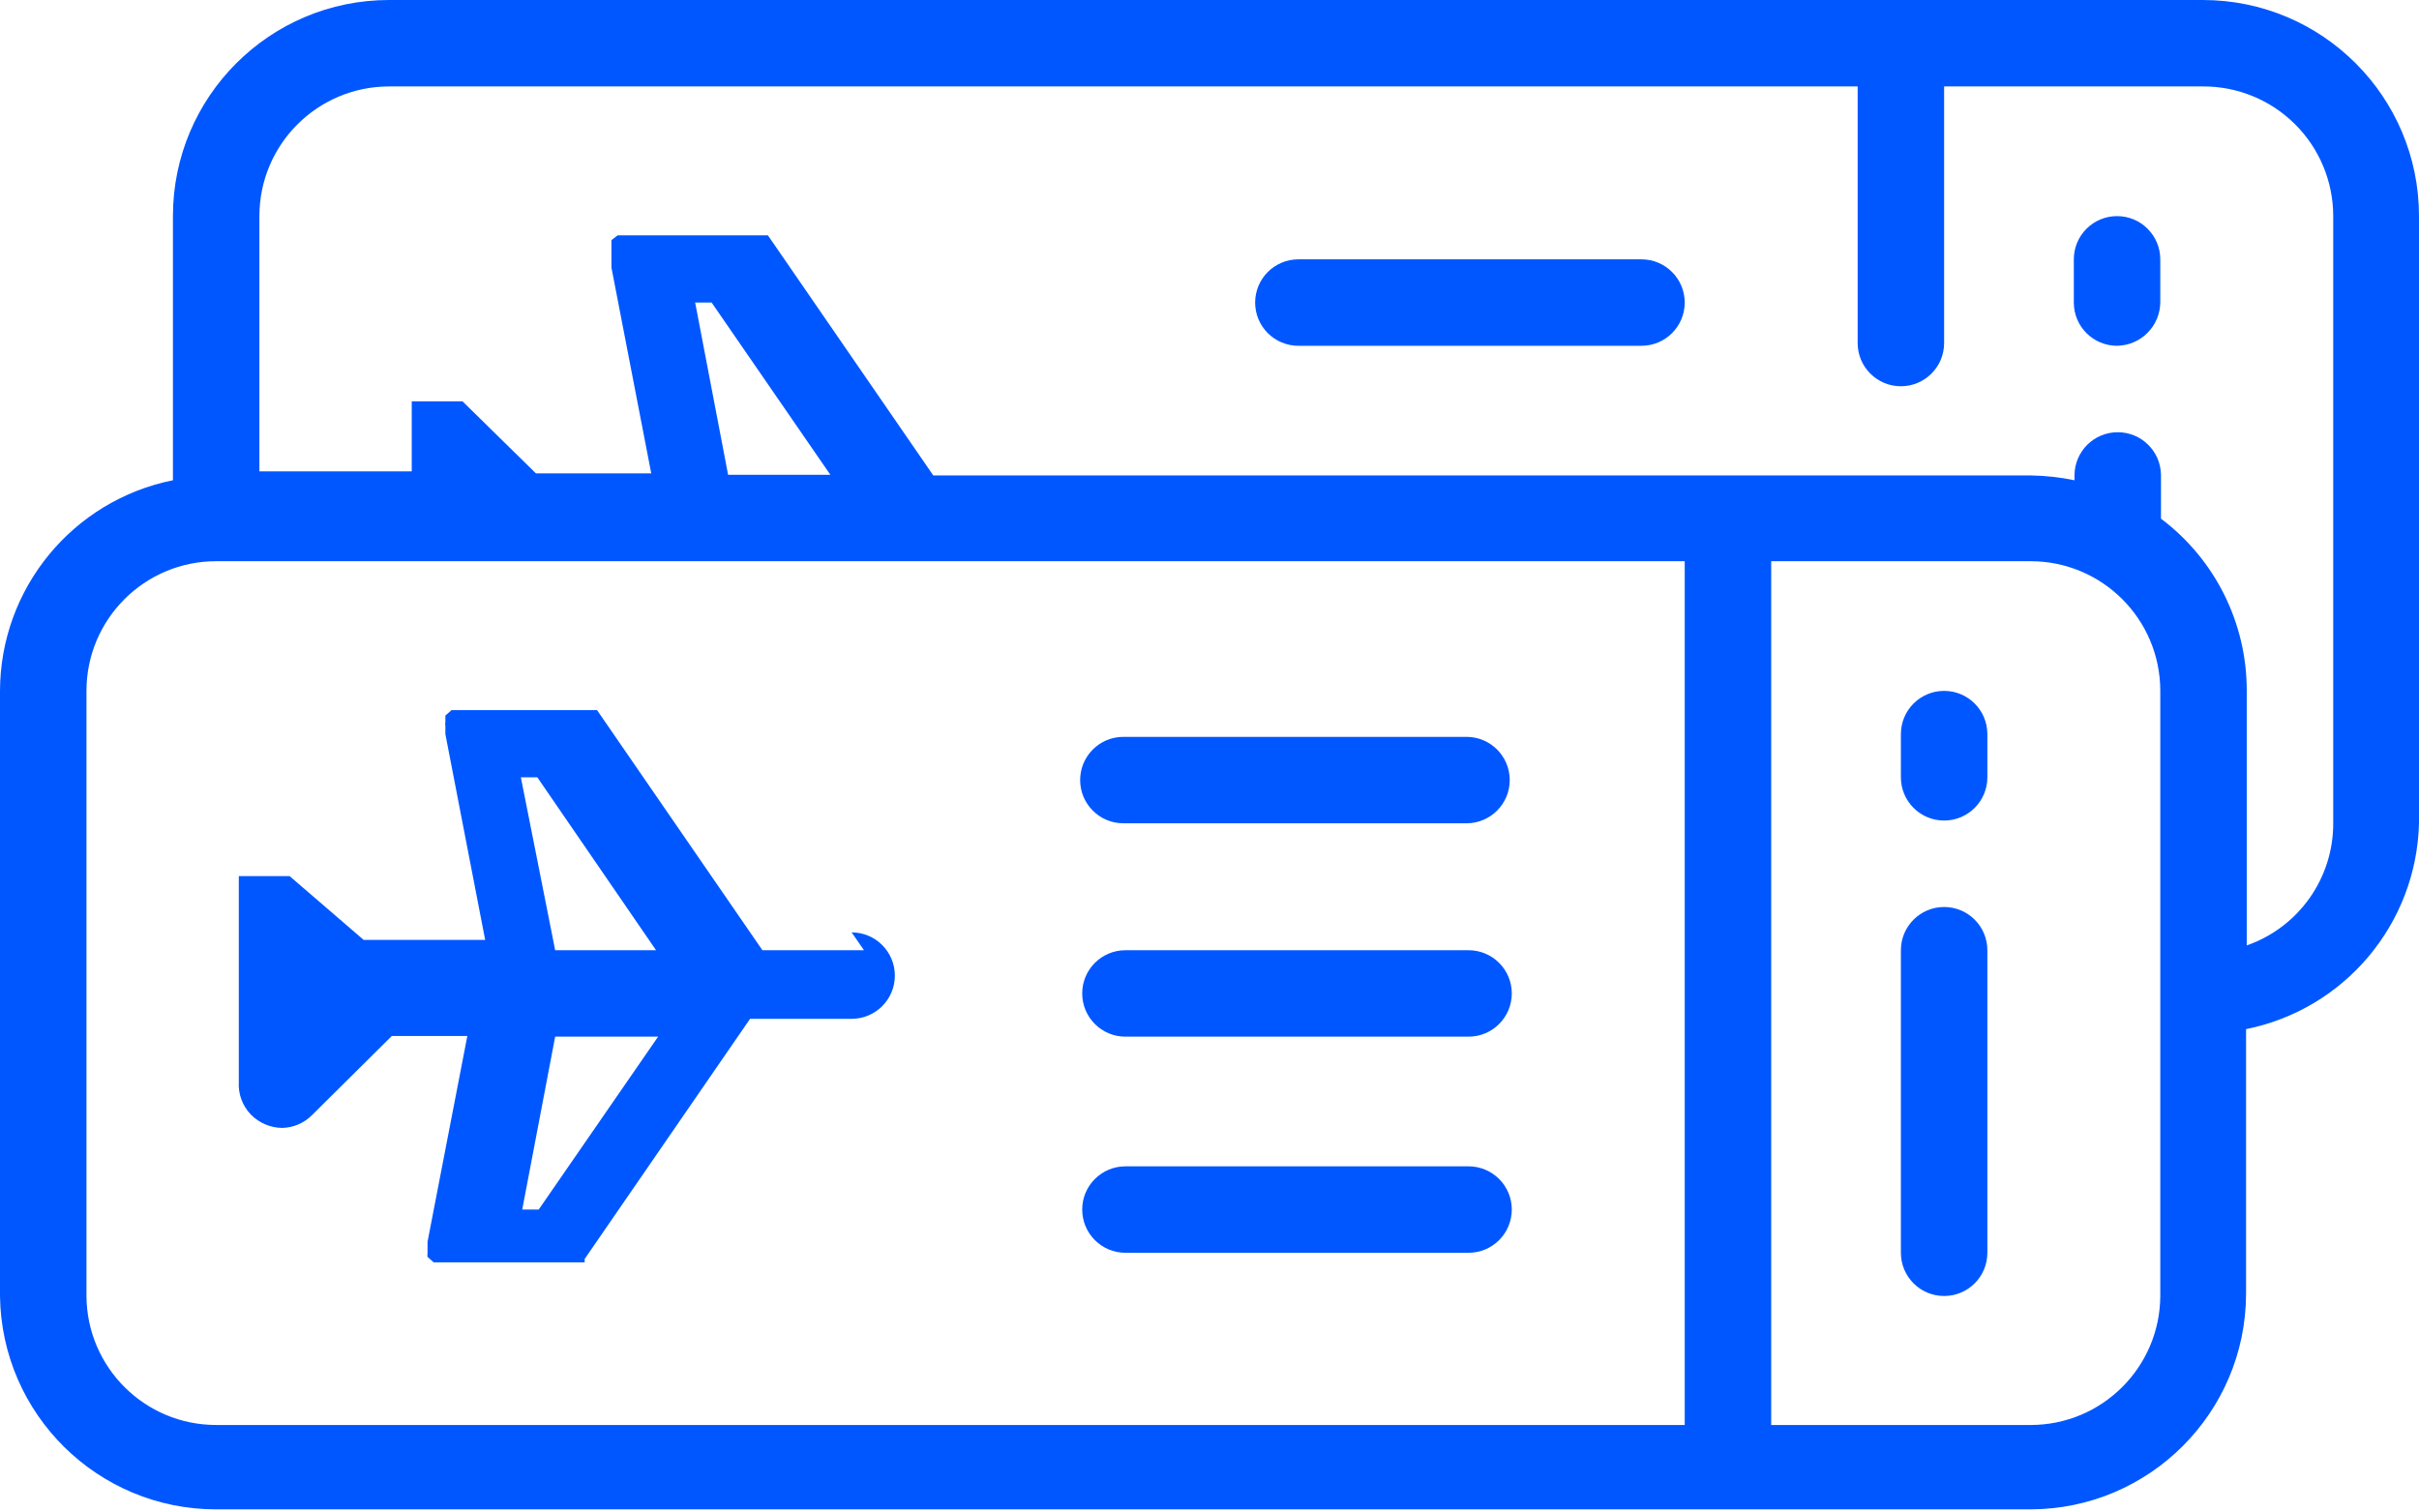
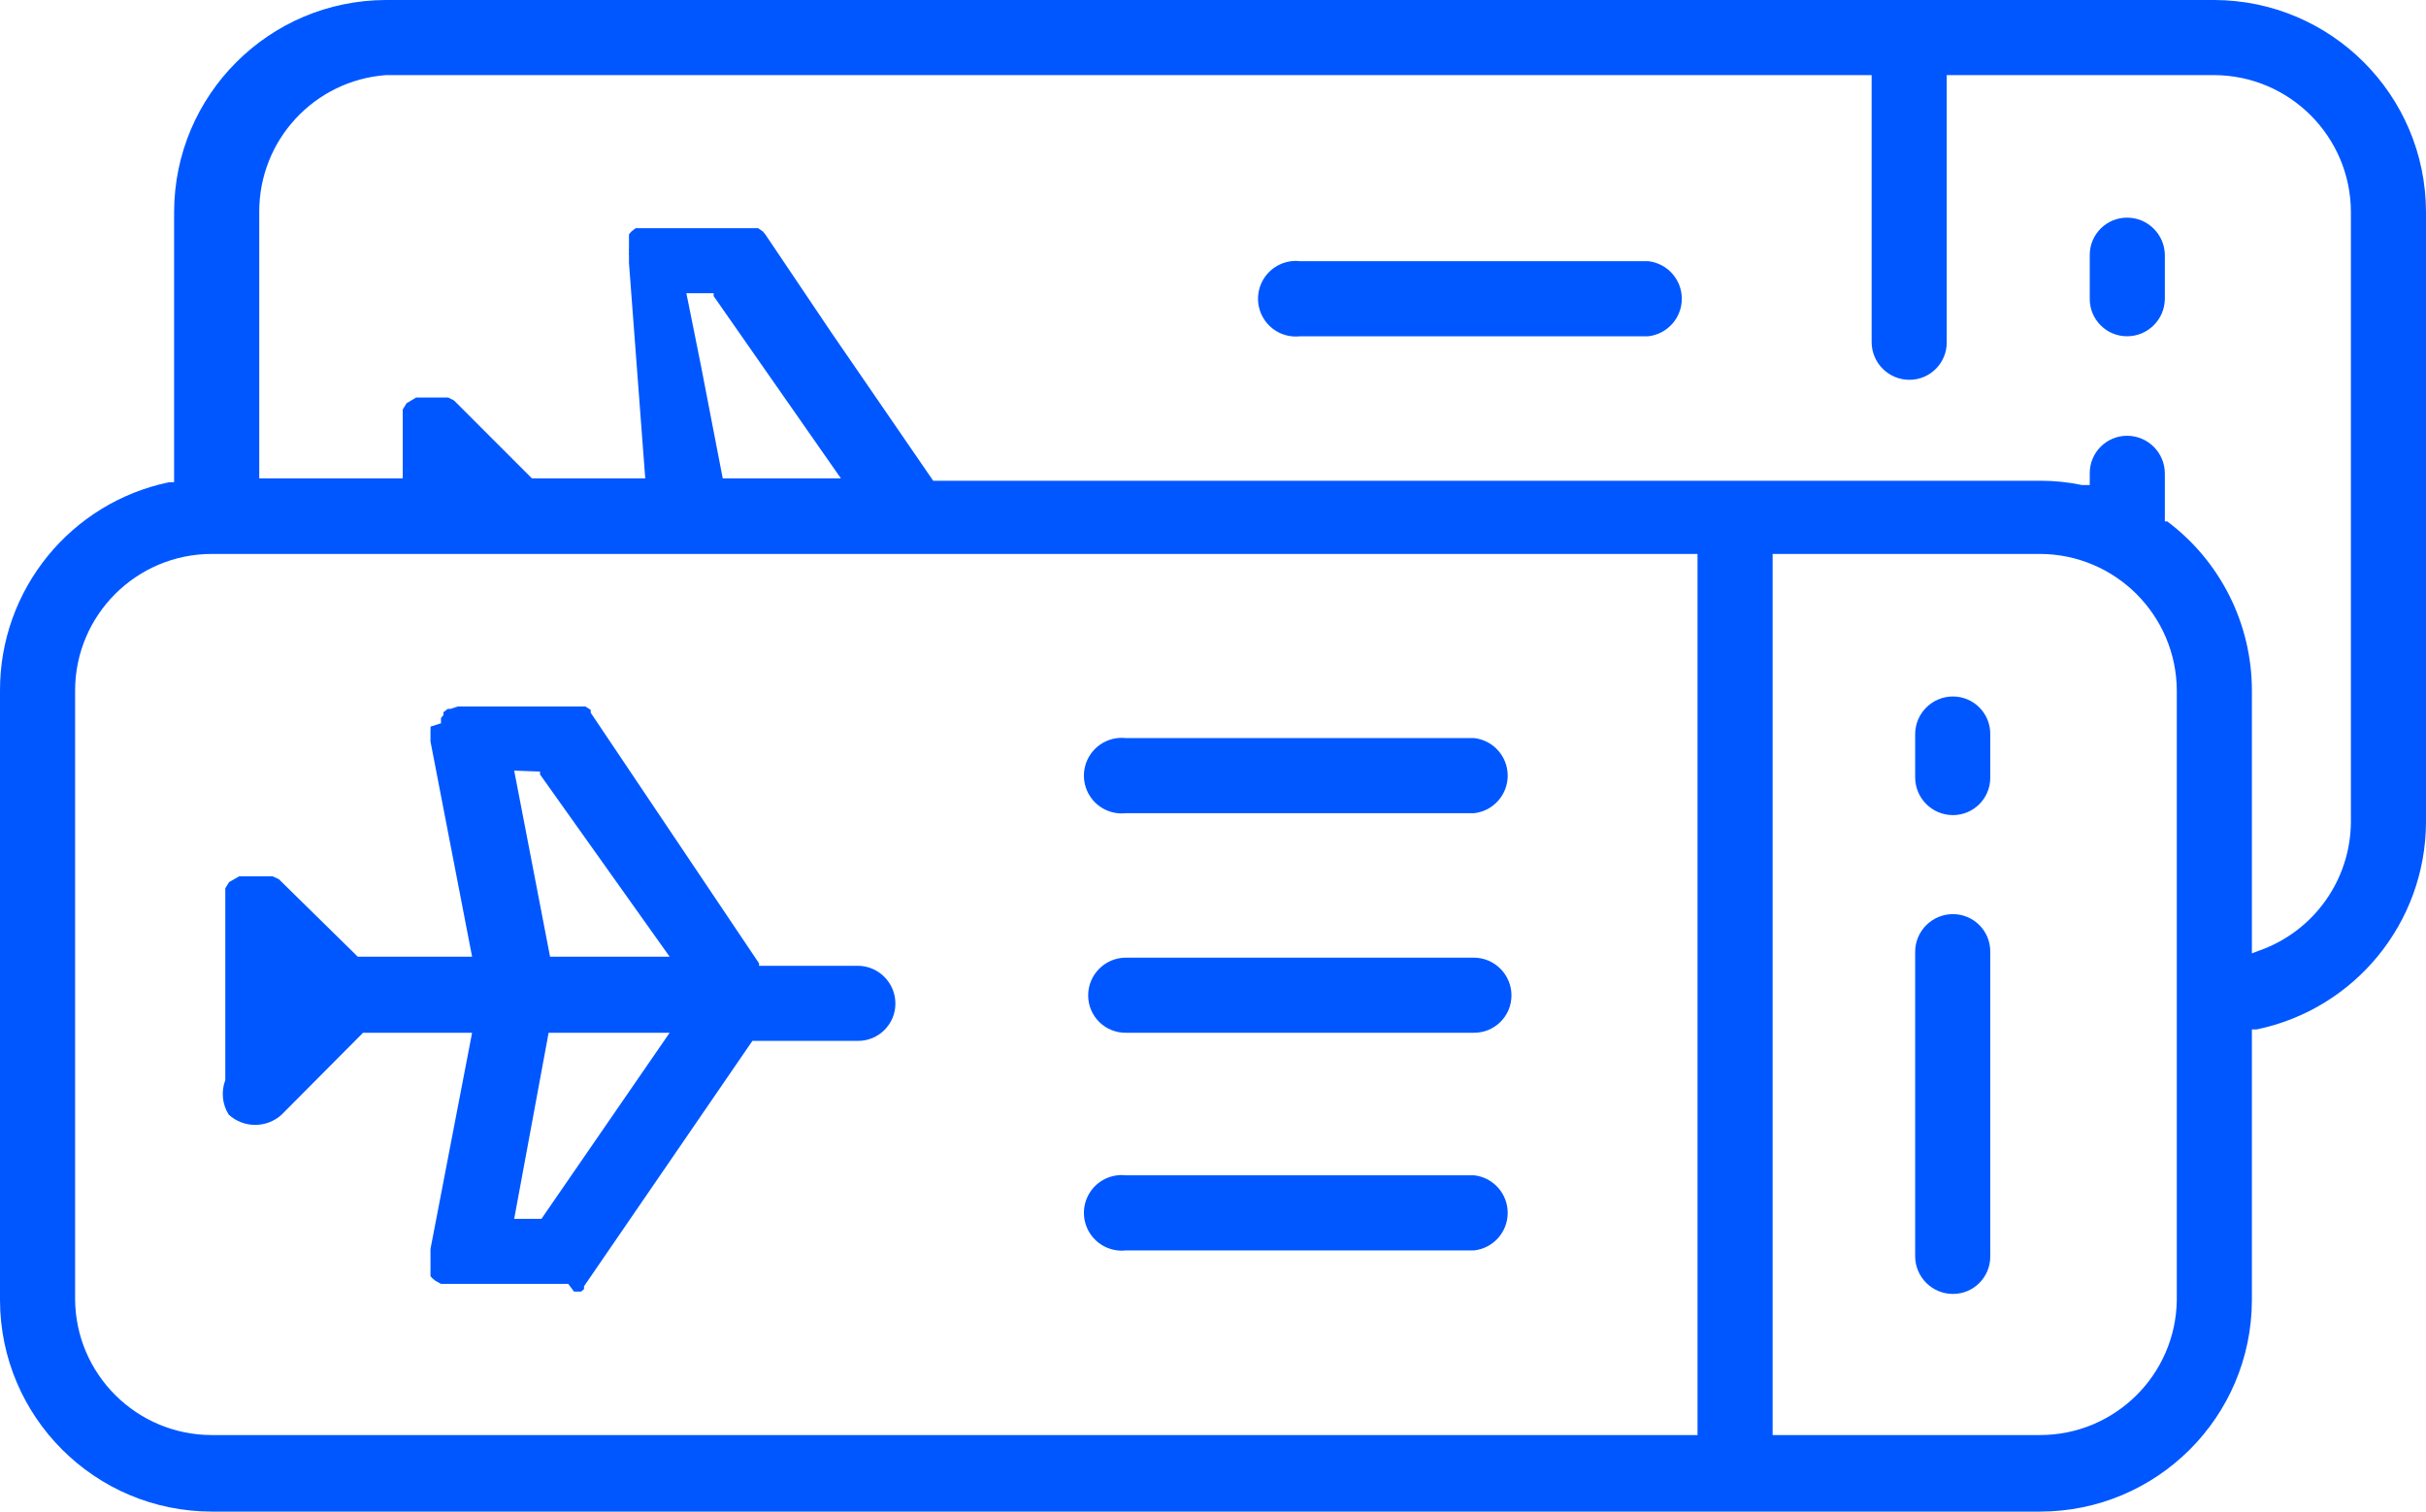
- <svg xmlns="http://www.w3.org/2000/svg" viewBox="0 0 35.25 22.03">
+ <svg xmlns="http://www.w3.org/2000/svg" viewBox="0 0 50.72 31.6">
  <defs>
    <style>.cls-1{fill:#0057ff}</style>
  </defs>
  <g id="Layer_2" data-name="Layer 2">
    <g id="Layer_1-2" data-name="Layer 1">
-       <path class="cls-1" d="M12.59 13.85h-1.48l-2.41-3.5H6.58l-.09.08v.1a.09.09 0 0 0 0 .05v.12l.58 3H5.3l-1.08-.93h-.74v3a.63.63 0 0 0 .18.48.65.65 0 0 0 .45.19.63.63 0 0 0 .44-.19l1.16-1.15h1.1l-.58 3v.17a.13.13 0 0 0 0 .05l.09.08h2.2v-.05l2.41-3.5h1.48a.63.63 0 1 0 0-1.26zm-5-2.52h.24l1.73 2.52H8.09zm2 3.78l-1.74 2.52h-.24l.48-2.52zM21.4 17h-5a.63.63 0 0 0-.63.63.63.63 0 0 0 .63.63h5a.63.63 0 0 0 .63-.63.63.63 0 0 0-.63-.63zm0-3.15h-5a.63.63 0 1 0 0 1.26h5a.63.63 0 1 0 0-1.26zM16.37 12h5a.63.63 0 0 0 0-1.26h-5a.63.63 0 1 0 0 1.26zm11.96 1.22a.63.63 0 0 0-.63.63v4.41a.63.63 0 0 0 1.26 0v-4.41a.63.63 0 0 0-.63-.63zm0-3.15a.63.63 0 0 0-.63.63v.63a.63.63 0 0 0 1.26 0v-.63a.63.63 0 0 0-.63-.63z" />
-       <path class="cls-1" d="M32.1 0H5.67a3.15 3.15 0 0 0-3.15 3.15V7A3.14 3.14 0 0 0 0 10.07v8.82A3.15 3.15 0 0 0 3.15 22h26.44a3.15 3.15 0 0 0 3.14-3.14V15a3.14 3.14 0 0 0 2.52-3V3.15A3.15 3.15 0 0 0 32.1 0zM1.26 18.89v-8.82a1.89 1.89 0 0 1 1.89-1.89h21.4v12.59H3.15a1.89 1.89 0 0 1-1.89-1.88zm8.87-14.48h.24l1.73 2.51h-1.49zm21.35 14.48a1.89 1.89 0 0 1-1.89 1.88h-3.78V8.18h3.78a1.89 1.89 0 0 1 1.89 1.89zM34 12a1.88 1.88 0 0 1-1.26 1.78v-3.71a3.13 3.13 0 0 0-1.25-2.51v-.64a.63.63 0 0 0-.63-.62.63.63 0 0 0-.63.62V7a3.38 3.38 0 0 0-.63-.07h-16l-2.41-3.5H9l-.09.07v.4l.58 3H7.81L6.74 5.85H6v1.02H3.78V3.15a1.89 1.89 0 0 1 1.89-1.89h21.4V5a.63.63 0 0 0 1.26 0V1.26h3.77A1.89 1.89 0 0 1 34 3.15z" />
-       <path class="cls-1" d="M23.92 3.78h-5a.63.63 0 0 0-.63.63.63.63 0 0 0 .63.63h5a.63.63 0 0 0 .63-.63.63.63 0 0 0-.63-.63zm6.93-.63a.63.63 0 0 0-.63.63v.63a.63.63 0 0 0 .63.63.64.64 0 0 0 .63-.63v-.63a.63.63 0 0 0-.63-.63z" />
+       <path class="cls-1" d="M4.78 23.3a.82.82 0 0 0 1.11 0l1.7-1.71h2.28L9 26.11v.57a.52.52 0 0 0 .11.1l.11.06h2.66L12 27h.15l.06-.05v-.06l3.52-5.13h2.21a.78.78 0 0 0 .78-.78.79.79 0 0 0-.78-.79h-2.07v-.05l-3.52-5.24v-.06l-.11-.07H9.57l-.15.05h-.06l-.09.07v.06l-.05.06v.11l-.22.07a.35.35 0 0 1 0 .07v.24l.87 4.5H7.48l-1.65-1.62-.13-.06H5l-.21.12-.08.13v4.01a.82.82 0 0 0 .07.72zm6.51-7.17v.06L14 20h-2.5l-.75-3.89zm.18 5.46H14l-2.68 3.89h-.57zm12.07 4.55h7.28a.79.79 0 0 0 0-1.57h-7.28a.79.79 0 1 0 0 1.57zm0-4.55h7.28a.78.78 0 0 0 .78-.78.79.79 0 0 0-.78-.79h-7.28a.79.79 0 0 0-.79.79.78.78 0 0 0 .79.78zm0-4.59h7.28a.79.79 0 0 0 0-1.57h-7.28a.79.79 0 1 0 0 1.57zm17.29 2.11a.79.79 0 0 0-.79.79v6.37a.79.79 0 0 0 .79.78.78.78 0 0 0 .78-.78V19.9a.78.78 0 0 0-.78-.79zm0-4.55a.79.79 0 0 0-.79.79v.91a.79.79 0 0 0 .79.78.78.78 0 0 0 .78-.78v-.91a.78.78 0 0 0-.78-.79z" />
+       <path class="cls-1" d="M46.29 0H8.07a4.44 4.44 0 0 0-4.43 4.43v5.65h-.1A4.44 4.44 0 0 0 0 14.44v12.74a4.43 4.43 0 0 0 4.43 4.42h38.22a4.43 4.43 0 0 0 4.43-4.42v-5.66h.1a4.44 4.44 0 0 0 3.54-4.33V4.43A4.44 4.44 0 0 0 46.29 0zm-10.8 30H4.43a2.86 2.86 0 0 1-2.86-2.85V14.44a2.86 2.86 0 0 1 2.86-2.86h31.06zM14.35 6.13h.57v.06L17.58 10h-2.47l-.46-2.38zm31.16 21.05A2.86 2.86 0 0 1 42.65 30h-5.59V11.58h5.59a2.87 2.87 0 0 1 2.86 2.86zm3.64-10a2.87 2.87 0 0 1-1.91 2.69l-.16.06v-5.49a4.42 4.42 0 0 0-1.77-3.54h-.05v-1a.79.79 0 0 0-.79-.79.78.78 0 0 0-.78.79v.24h-.16a4.24 4.24 0 0 0-.88-.09H19.51l-2.13-3.1L16 4.9l-.05-.06-.1-.07h-2.56l-.09.07-.05.06v.29a.26.26 0 0 0 0 .07.28.28 0 0 0 0 .08v.16l.34 4.5h-2.37l-1-1-.63-.63-.12-.06H8.7l-.2.12-.08.13V10h-3V4.43a2.86 2.86 0 0 1 2.65-2.86h31.06v5.59a.79.79 0 0 0 .79.78.78.78 0 0 0 .78-.78V1.57h5.59a2.87 2.87 0 0 1 2.86 2.86z" />
+       <path class="cls-1" d="M34.46 5.46h-7.28a.79.79 0 1 0 0 1.57h7.28a.79.79 0 0 0 0-1.57zm10.01-.91a.78.78 0 0 0-.78.78v.92a.78.78 0 0 0 .78.78.79.79 0 0 0 .79-.78v-.92a.79.79 0 0 0-.79-.78z" />
    </g>
  </g>
</svg>
